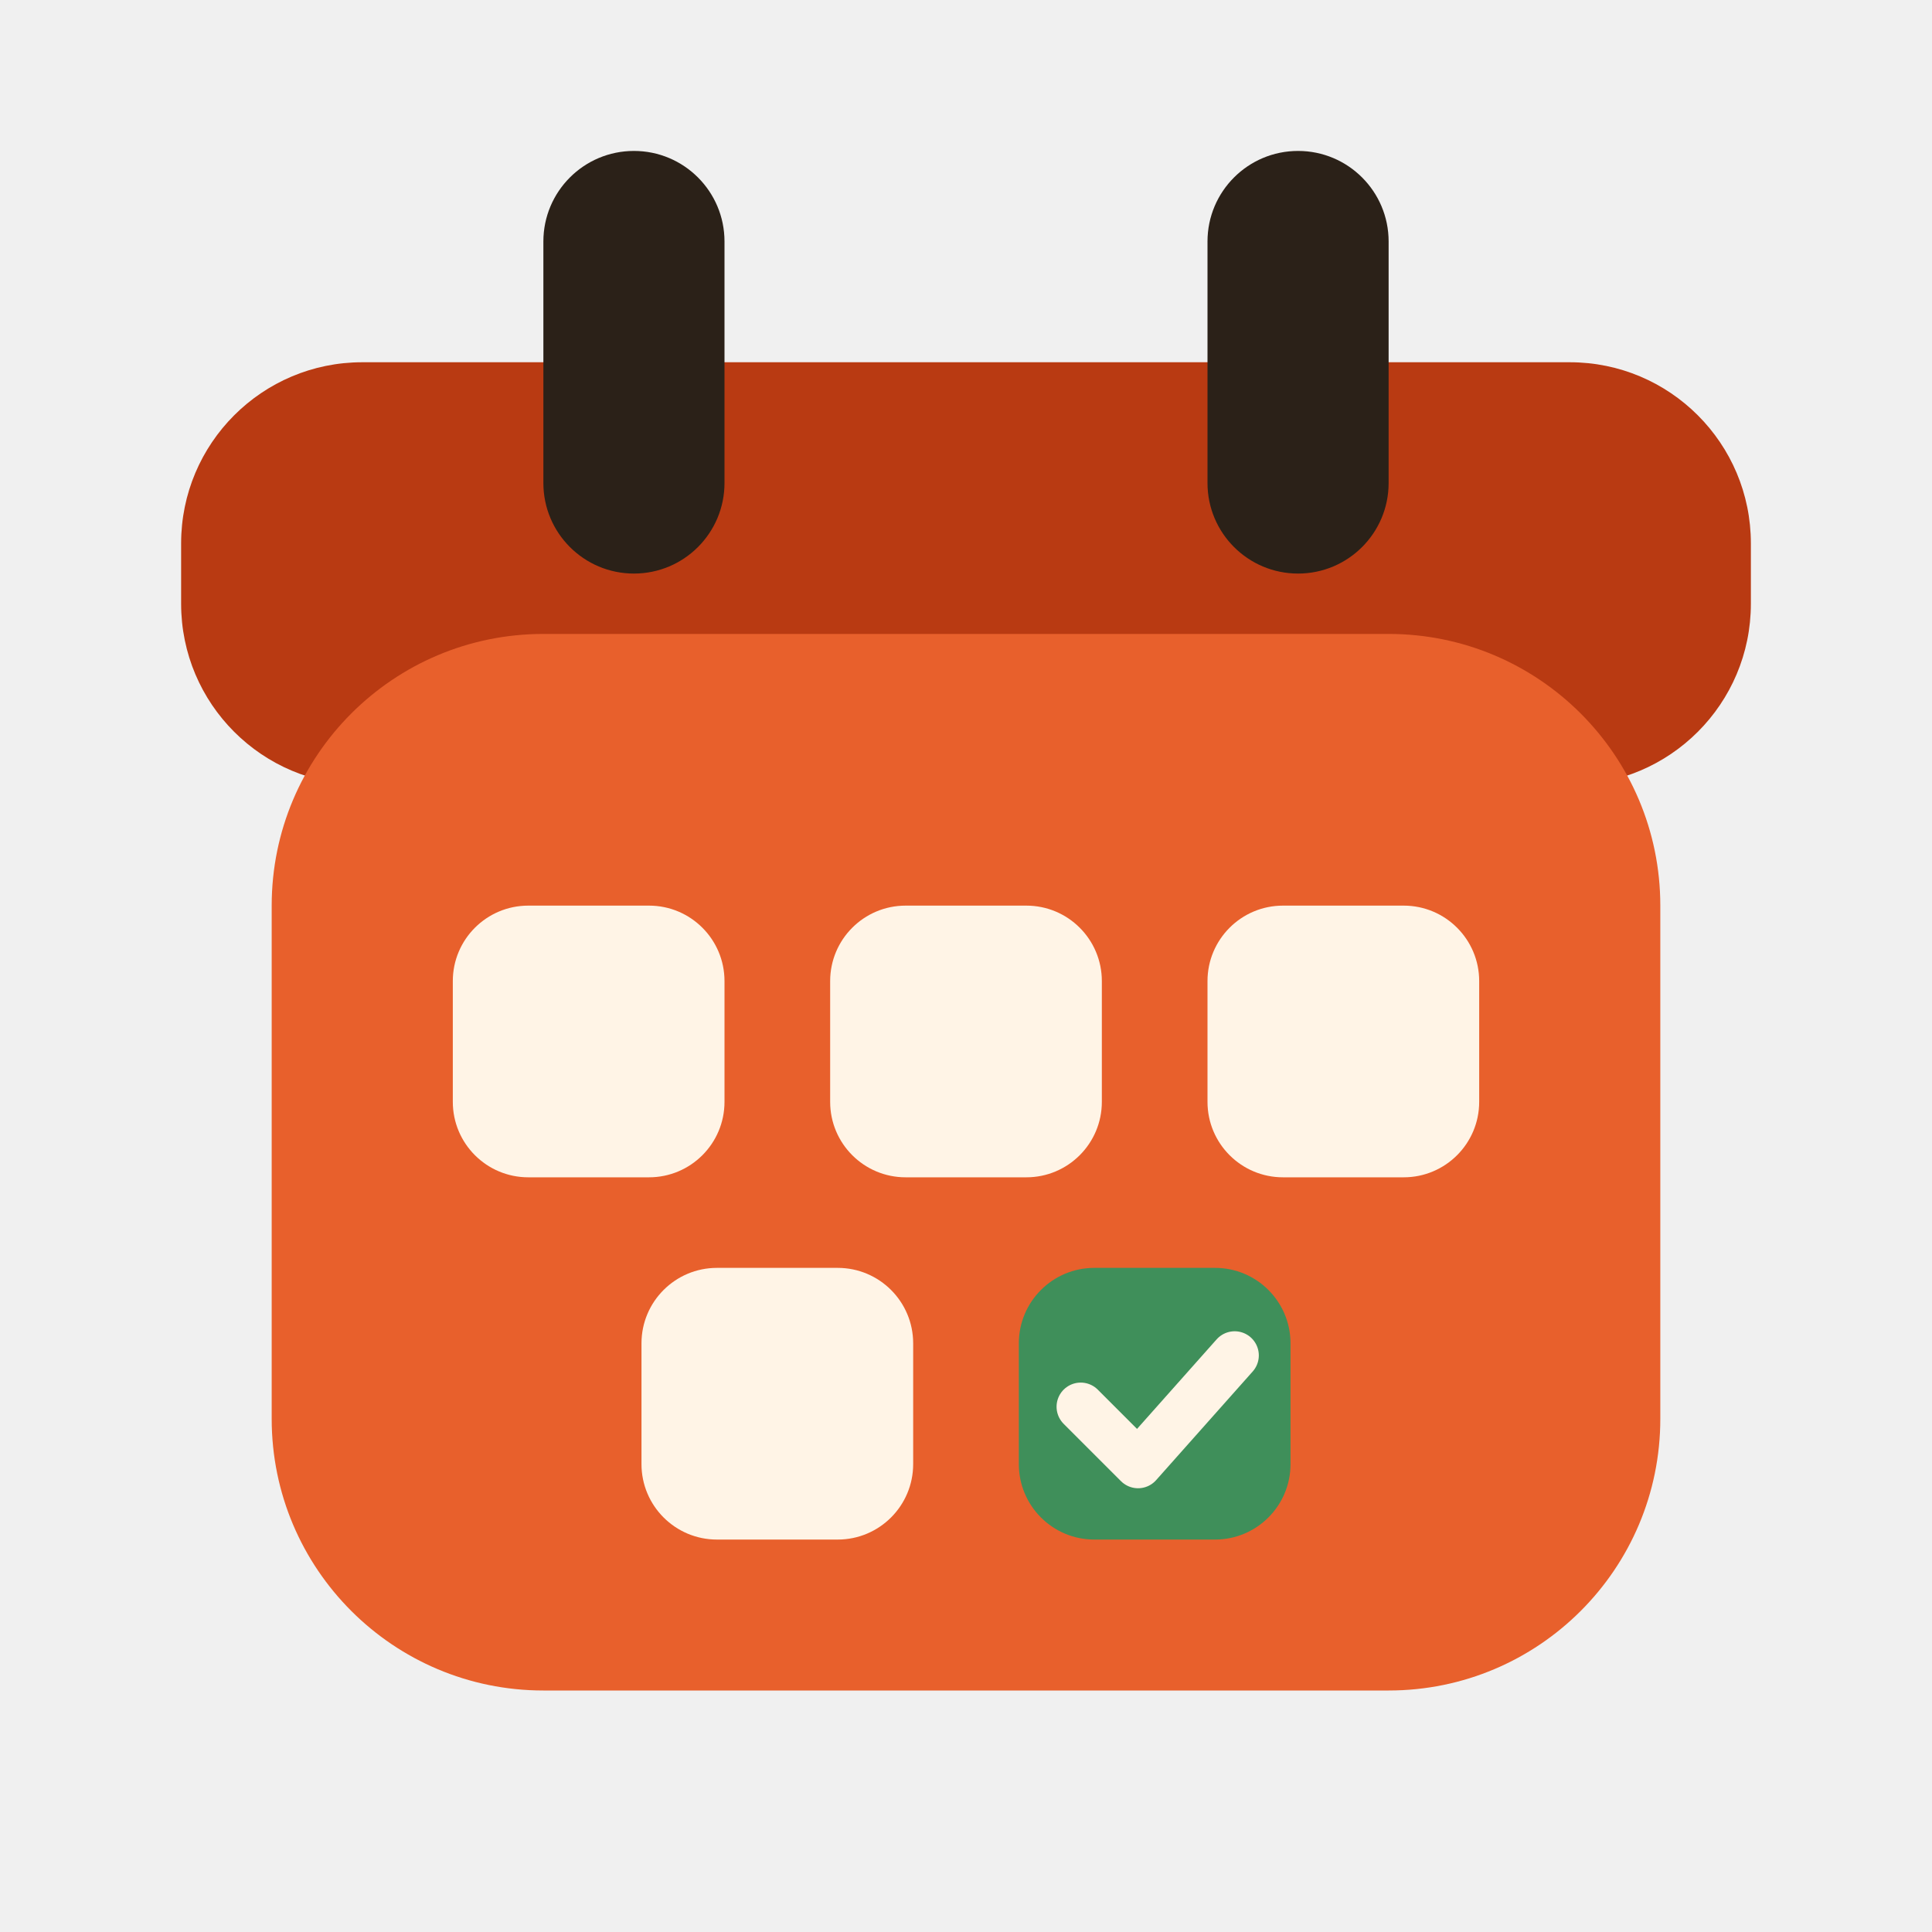
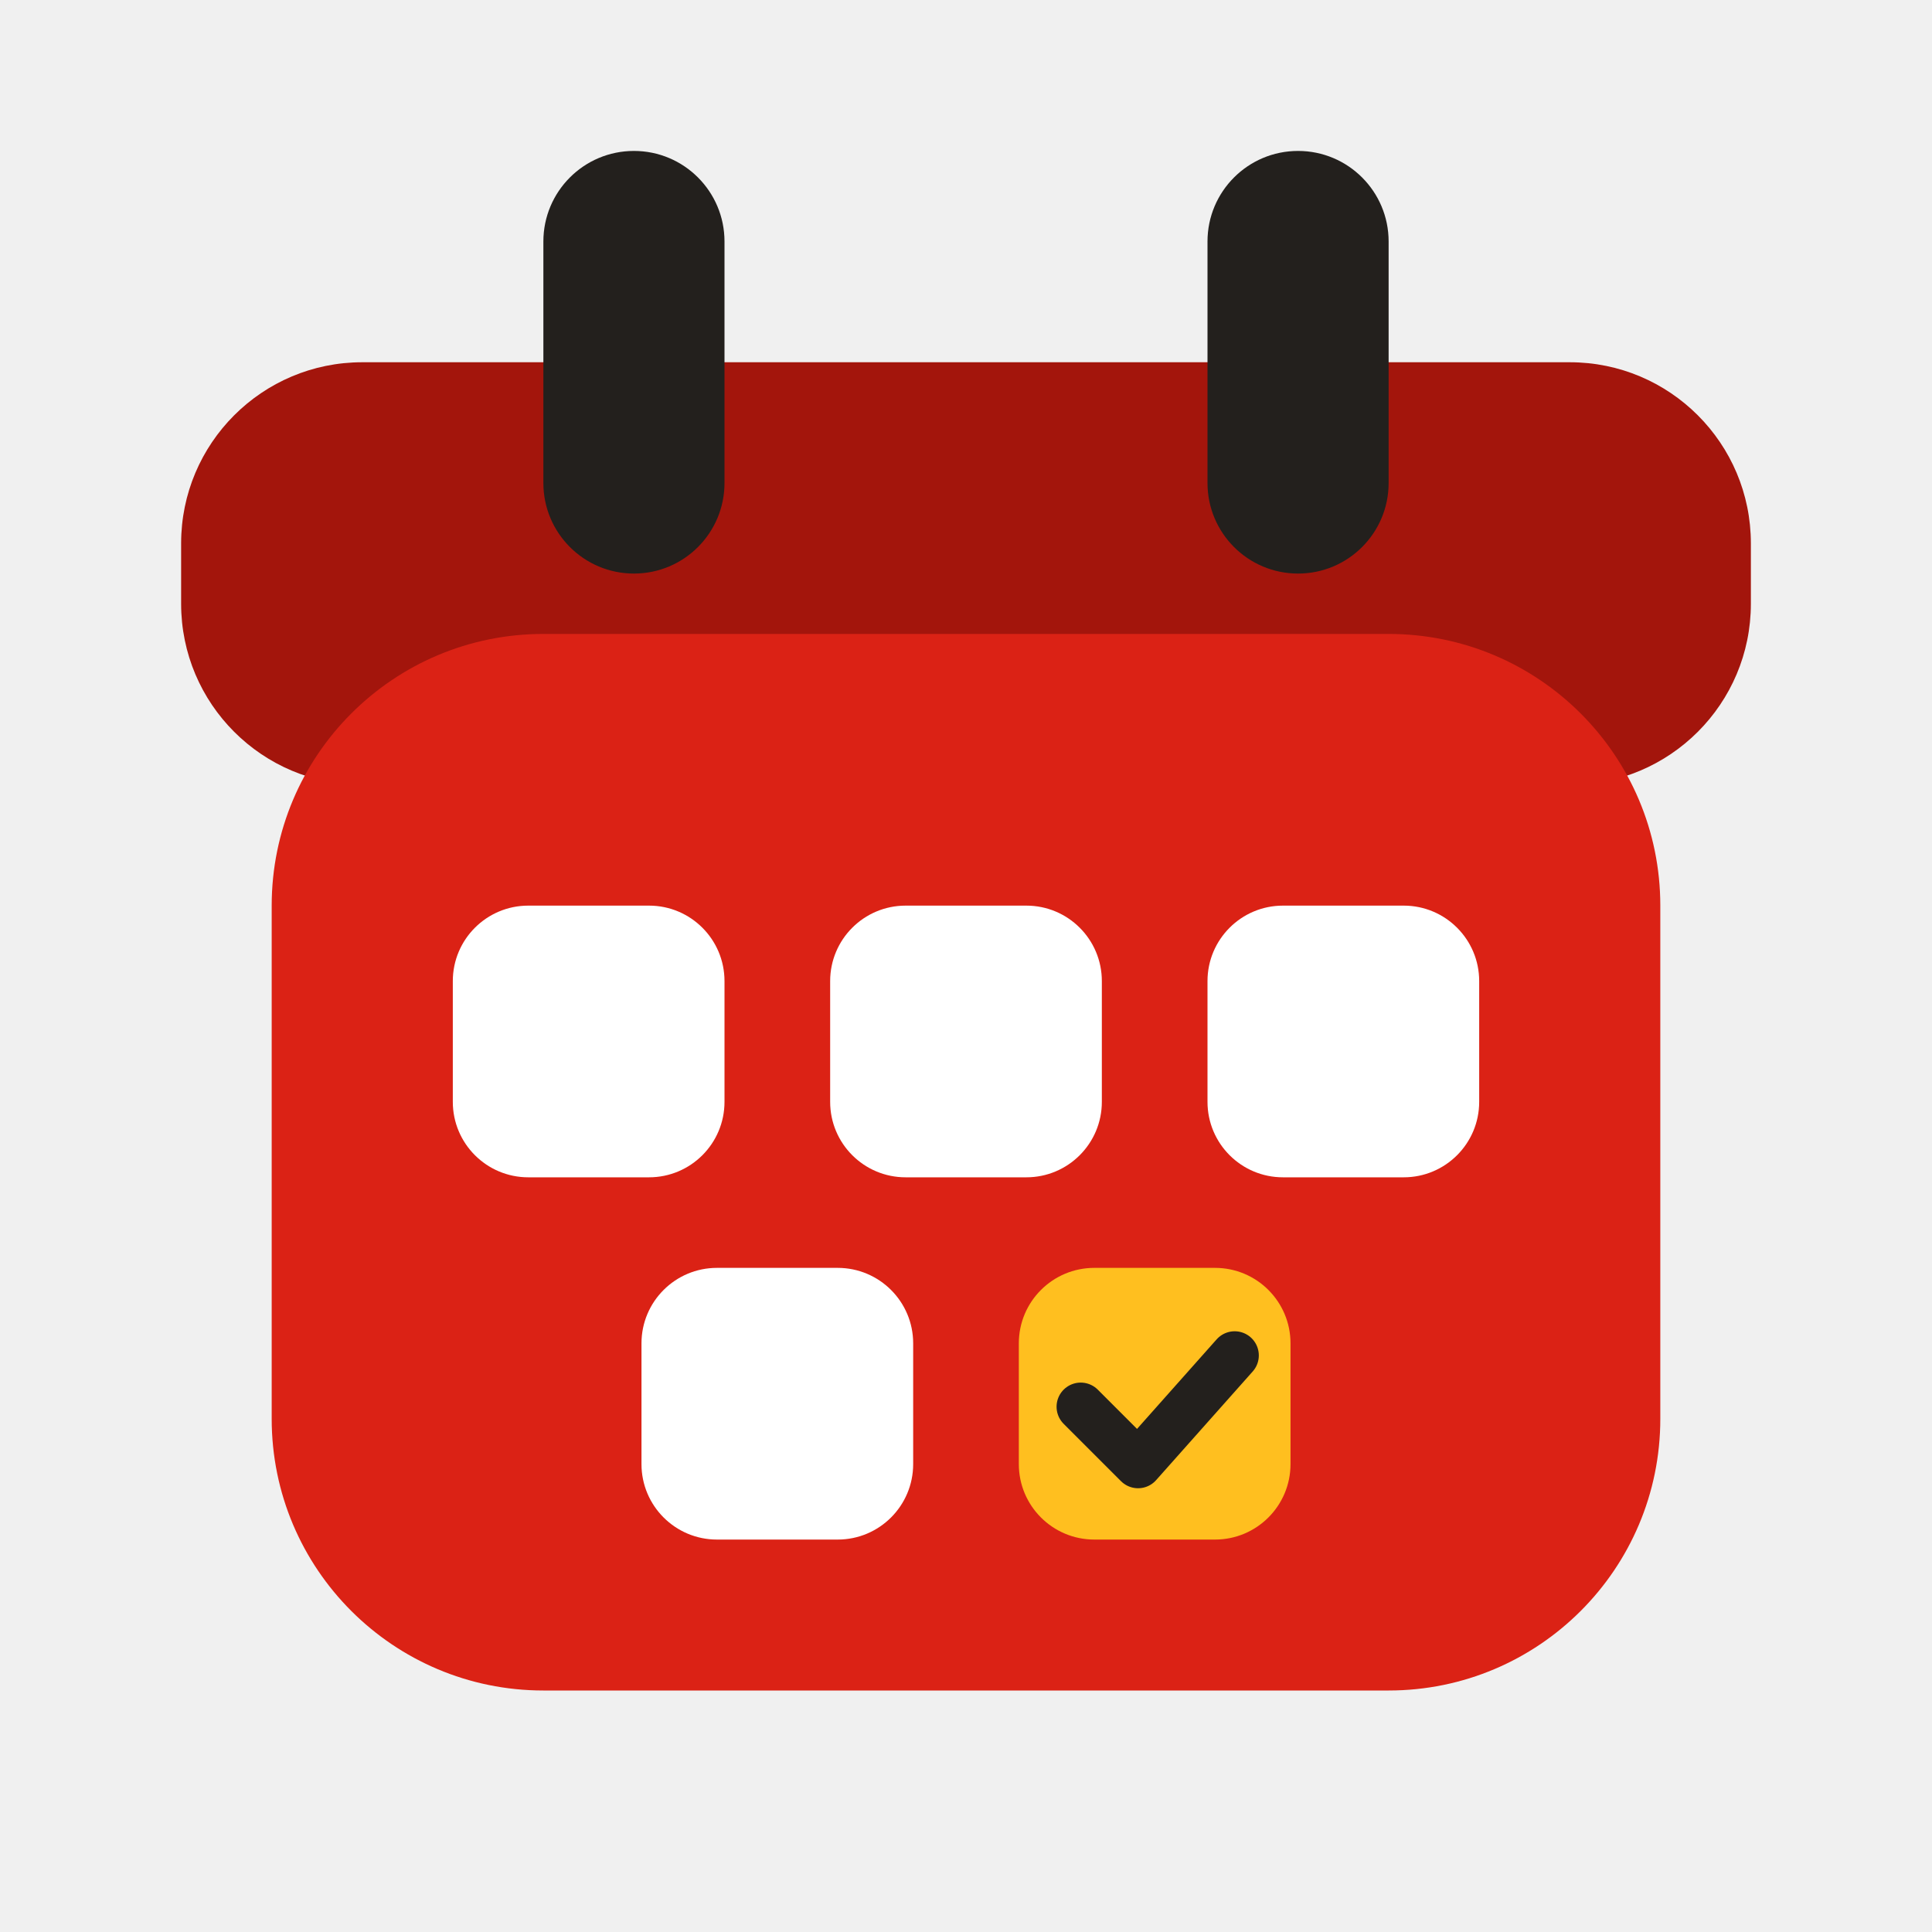
<svg xmlns="http://www.w3.org/2000/svg" viewBox="0 0 64 64" role="img" aria-label="ViandasSemana">
-   <rect x="6" y="12" width="52" height="14" rx="6" fill="#B93A12" />
-   <rect x="9" y="21" width="46" height="35" rx="9" fill="#E8602C" />
-   <rect x="18" y="5" width="6" height="14" rx="3" fill="#2B2118" />
-   <rect x="40" y="5" width="6" height="14" rx="3" fill="#2B2118" />
-   <g fill="#FFF4E6">
+   <rect x="6" y="12" width="52" height="14" rx="6" fill="#A3150C" />
+   <rect x="9" y="21" width="46" height="35" rx="9" fill="#DB2215" />
+   <rect x="18" y="5" width="6" height="14" rx="3" fill="#23201D" />
+   <rect x="40" y="5" width="6" height="14" rx="3" fill="#23201D" />
+   <g fill="#FFFFFF">
    <rect x="15" y="30" width="9" height="9" rx="2.5" />
    <rect x="27.5" y="30" width="9" height="9" rx="2.5" />
    <rect x="40" y="30" width="9" height="9" rx="2.5" />
    <rect x="21.25" y="42" width="9" height="9" rx="2.5" />
  </g>
-   <rect x="33.75" y="42" width="9" height="9" rx="2.5" fill="#3F8F5A" />
-   <path d="M35.8 46.6l1.9 1.9 3.2-3.6" fill="none" stroke="#FFF4E6" stroke-width="1.6" stroke-linecap="round" stroke-linejoin="round" />
+   <rect x="33.75" y="42" width="9" height="9" rx="2.5" fill="#FFBF1F" />
+   <path d="M35.8 46.6l1.9 1.9 3.2-3.6" fill="none" stroke="#23201D" stroke-width="1.6" stroke-linecap="round" stroke-linejoin="round" />
</svg>
